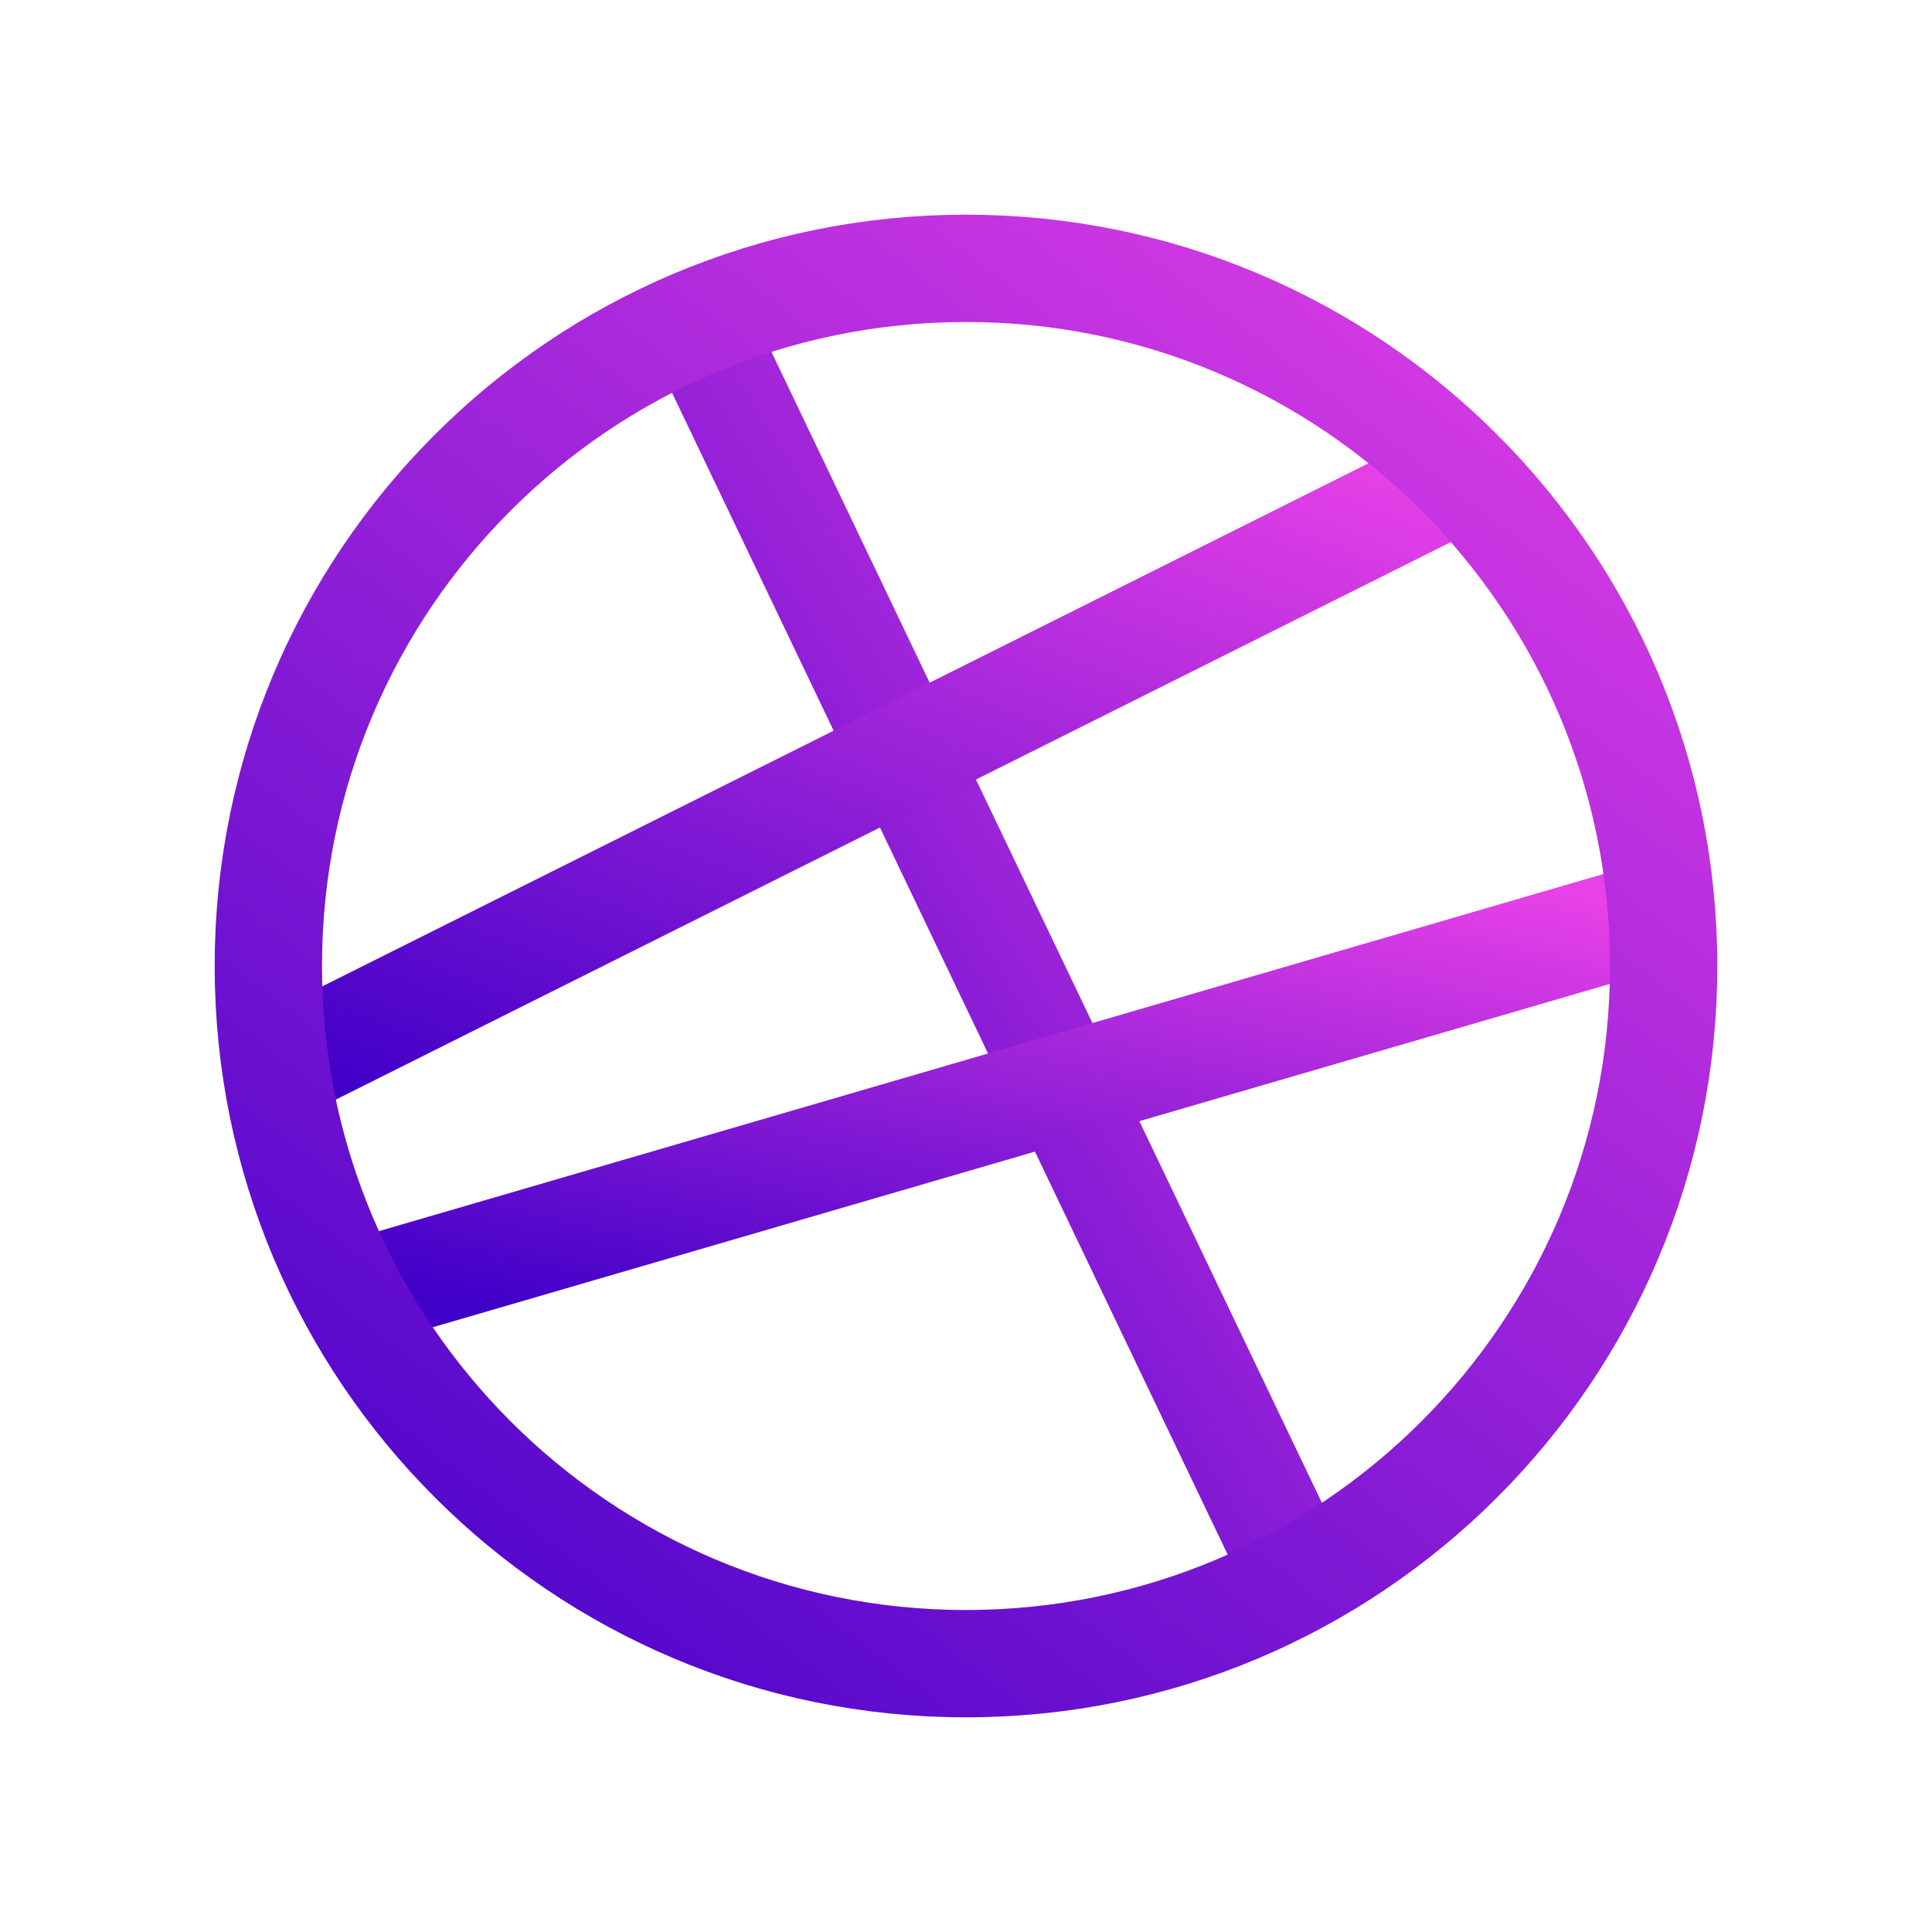
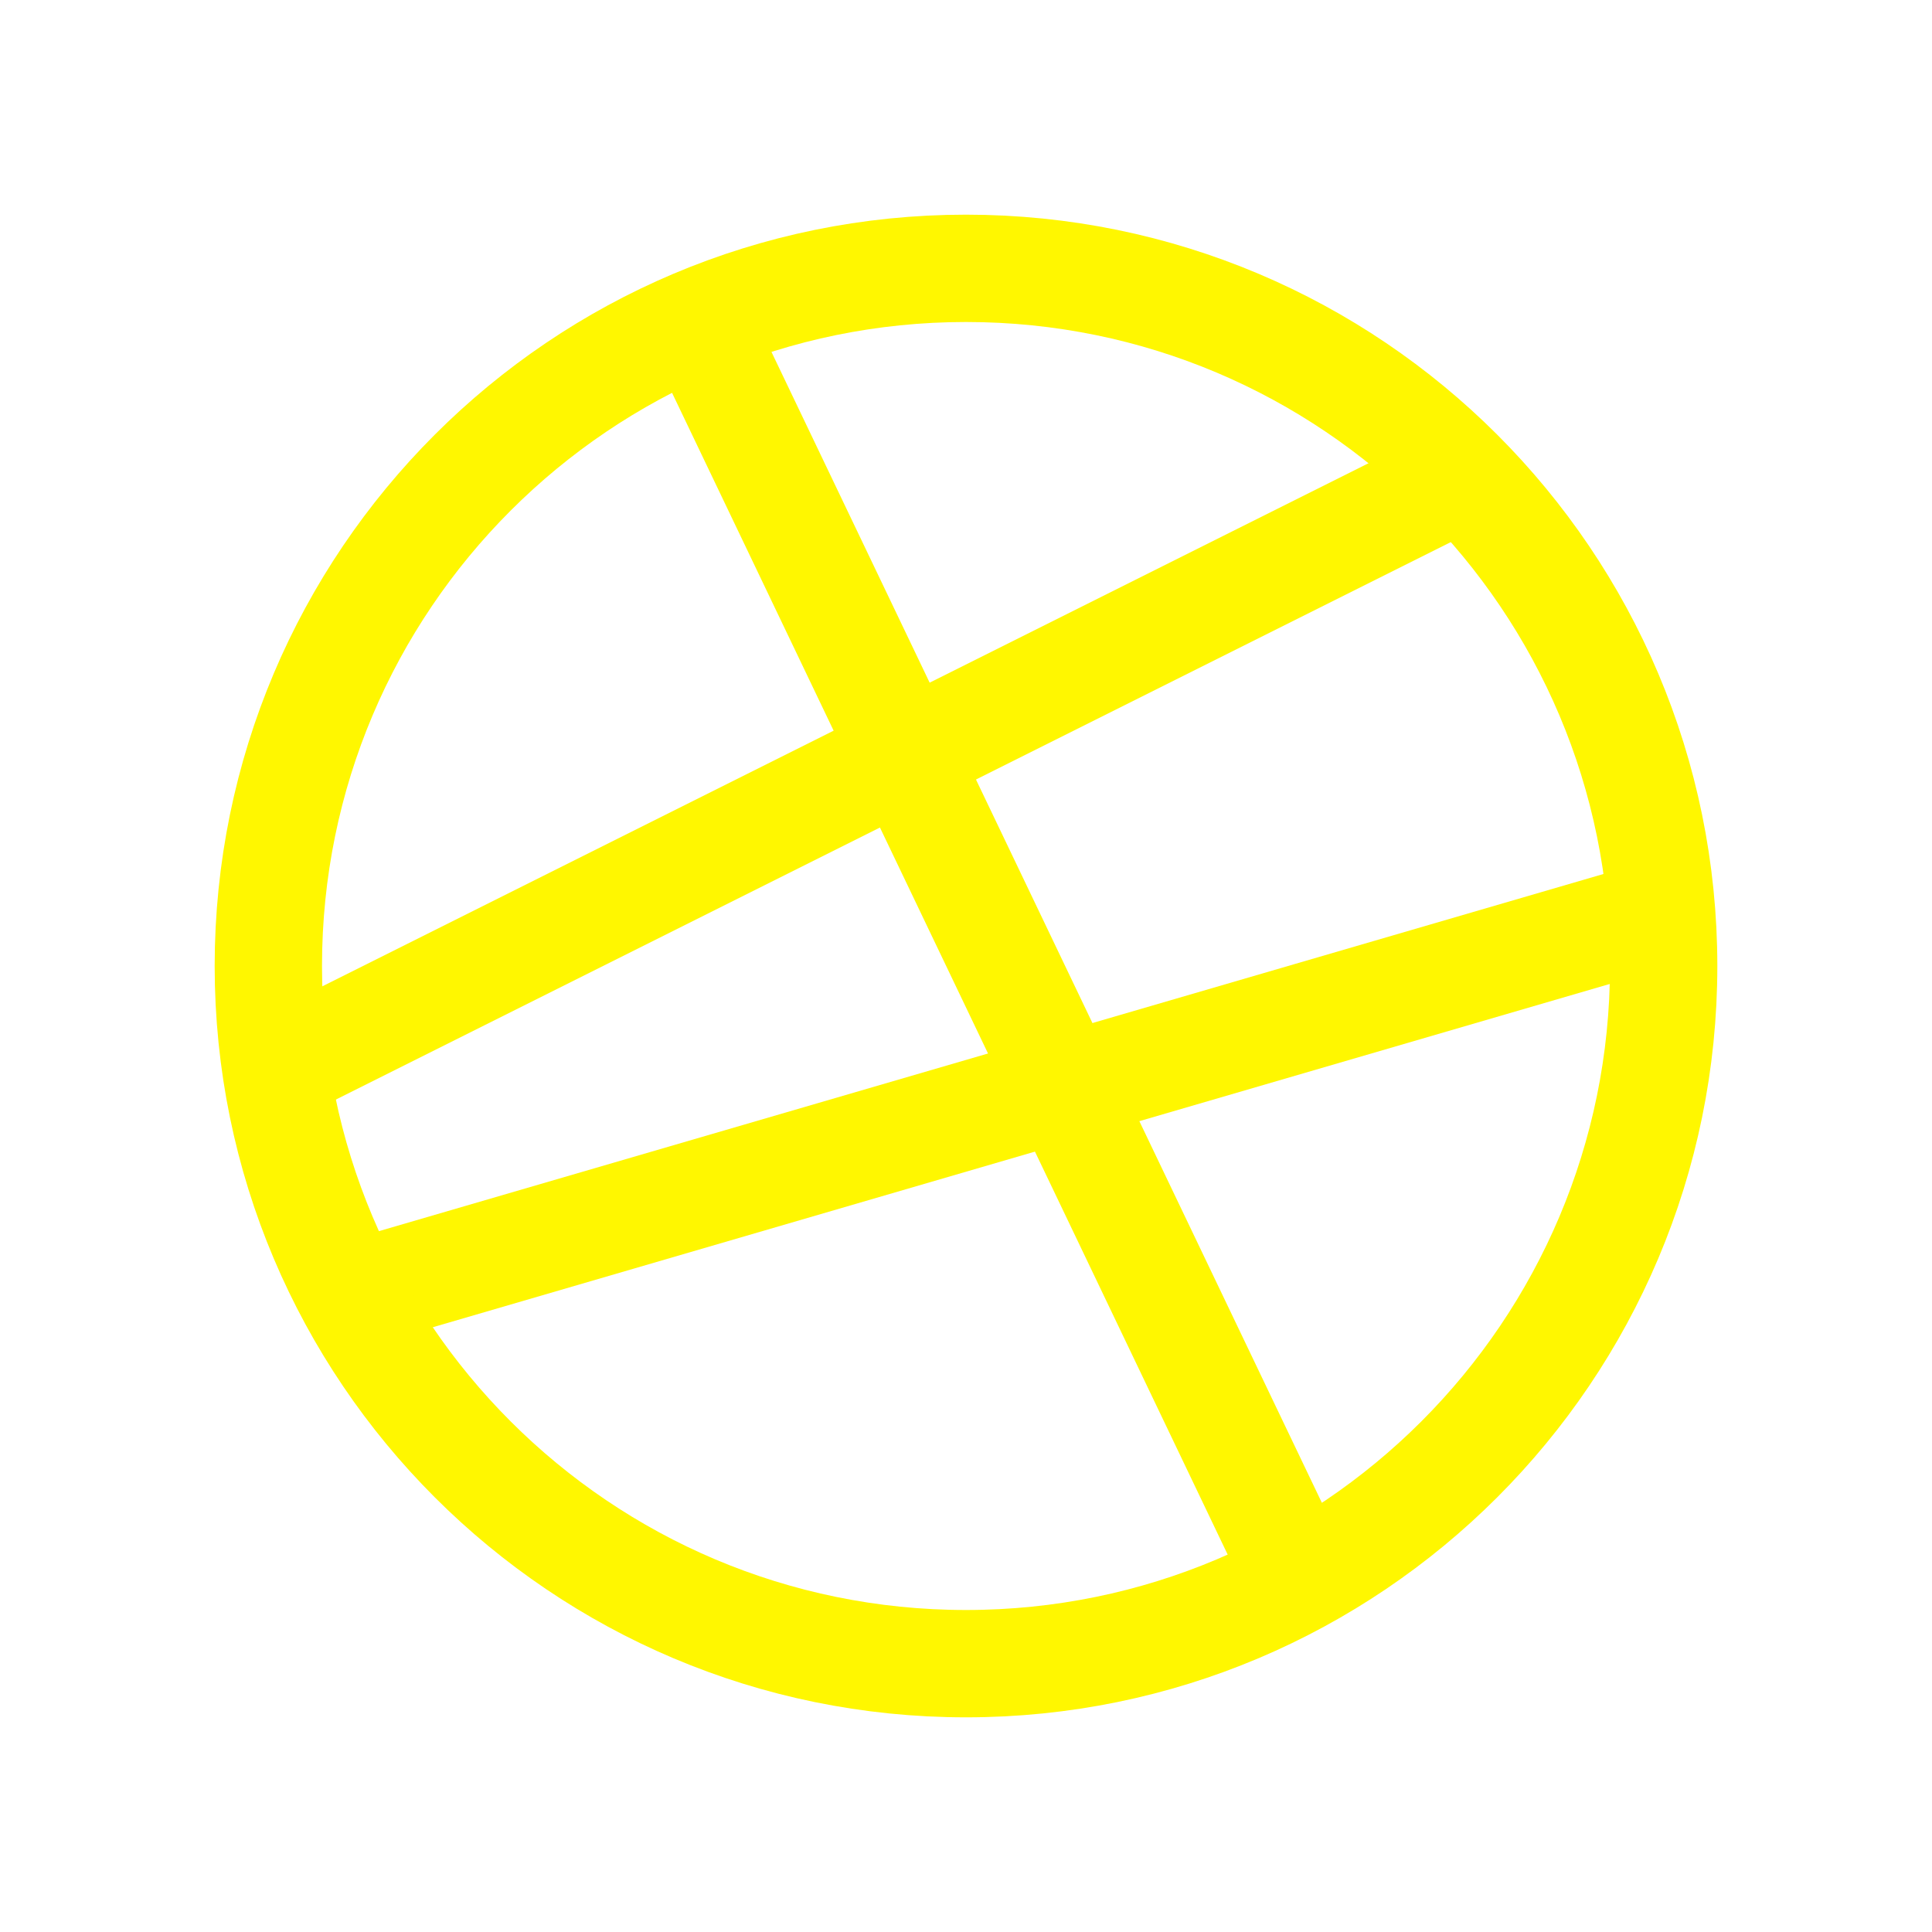
<svg xmlns="http://www.w3.org/2000/svg" width="36" height="36" viewBox="0 0 36 36" fill="none">
-   <path d="M13 6L24 29" stroke="url(#paint0_linear_451_27)" stroke-width="2" />
-   <path d="M5 20L27 9" stroke="url(#paint1_linear_451_27)" stroke-width="2" />
-   <path d="M7 24L31 17" stroke="url(#paint2_linear_451_27)" stroke-width="2" />
-   <circle cx="18" cy="18" r="13" stroke="url(#paint3_linear_451_27)" stroke-width="2" />
-   <defs>
-     <linearGradient id="paint0_linear_451_27" x1="23.145" y1="4.861" x2="5.373" y2="15.905" gradientUnits="userSpaceOnUse">
-       <stop stop-color="#E741E7" />
-       <stop offset="1" stop-color="#4100C8" />
-     </linearGradient>
-     <linearGradient id="paint1_linear_451_27" x1="25.291" y1="8.455" x2="18.936" y2="24.97" gradientUnits="userSpaceOnUse">
-       <stop stop-color="#E741E7" />
-       <stop offset="1" stop-color="#4100C8" />
-     </linearGradient>
-     <linearGradient id="paint2_linear_451_27" x1="29.136" y1="16.654" x2="26.557" y2="28.14" gradientUnits="userSpaceOnUse">
-       <stop stop-color="#E741E7" />
-       <stop offset="1" stop-color="#4100C8" />
-     </linearGradient>
-     <linearGradient id="paint3_linear_451_27" x1="29.825" y1="2.614" x2="6.498" y2="32.923" gradientUnits="userSpaceOnUse">
-       <stop stop-color="#E741E7" />
-       <stop offset="1" stop-color="#4100C8" />
-     </linearGradient>
-   </defs>
+   <path d="M13 6L24 29" stroke="#FFF700" stroke-width="2" />
+   <path d="M5 20L27 9" stroke="#FFF700" stroke-width="2" />
+   <path d="M7 24L31 17" stroke="#FFF700" stroke-width="2" />
+   <circle cx="18" cy="18" r="13" stroke="#FFF700" stroke-width="2" />
</svg>
